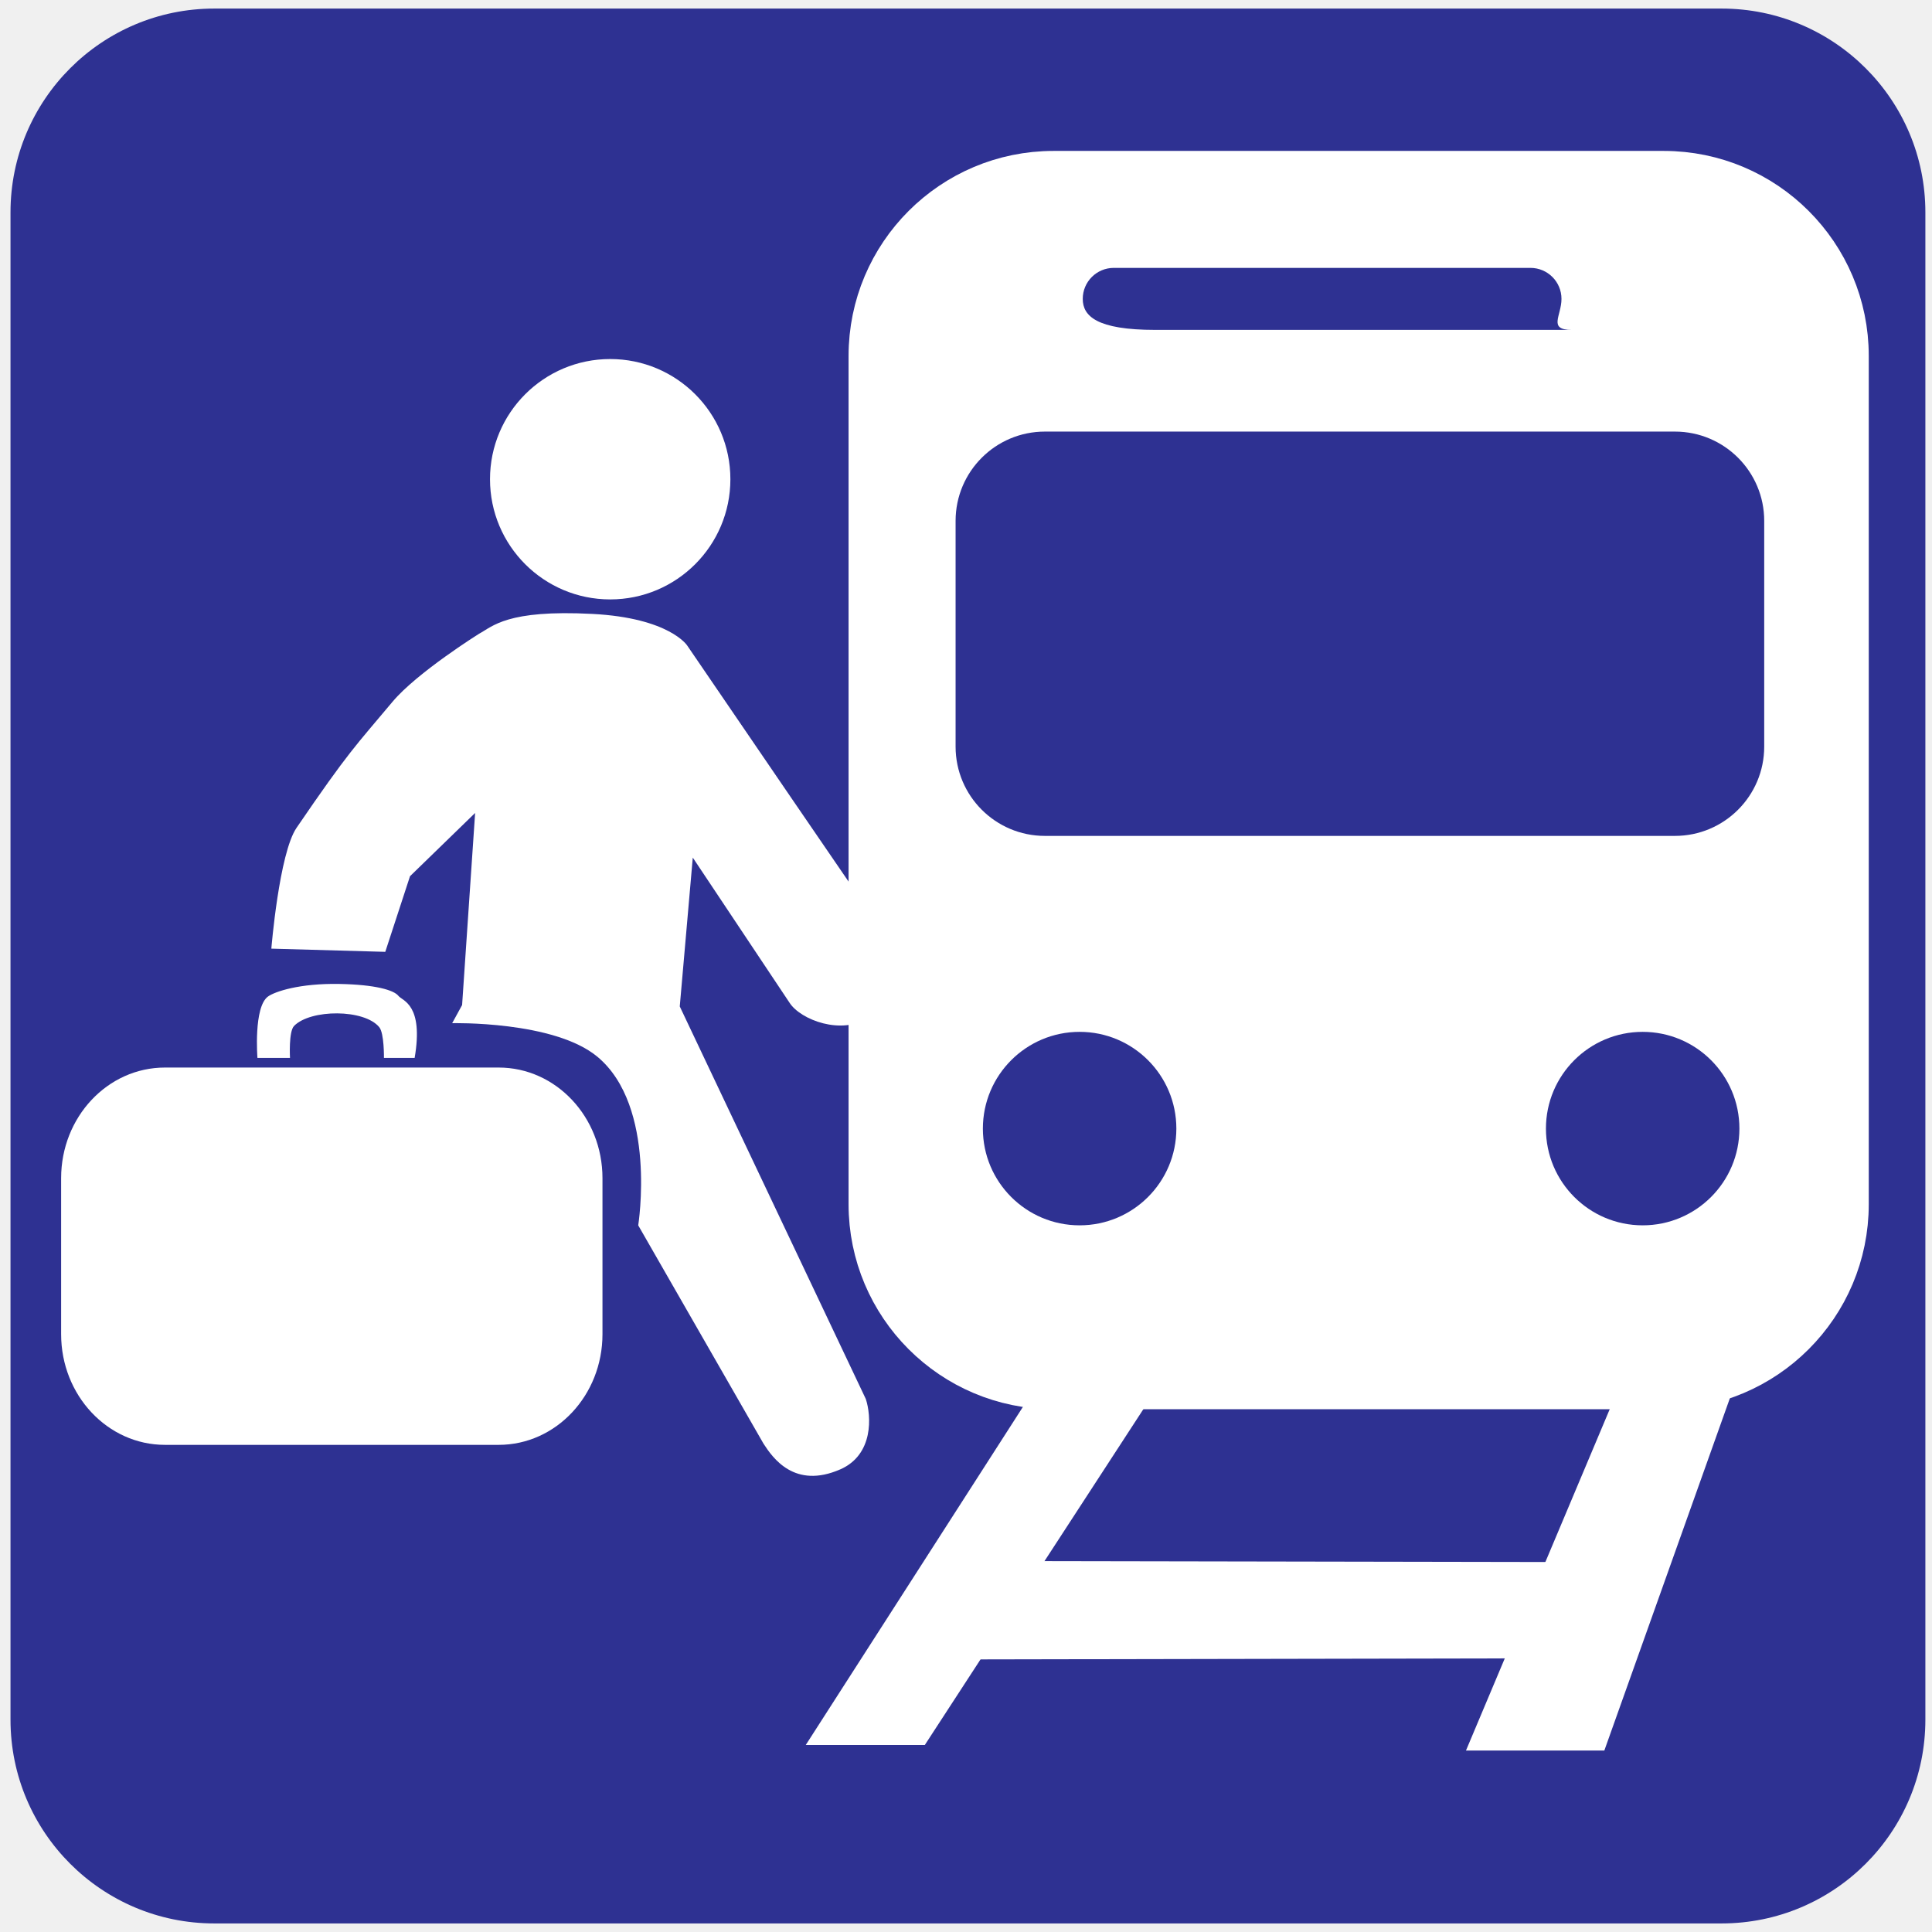
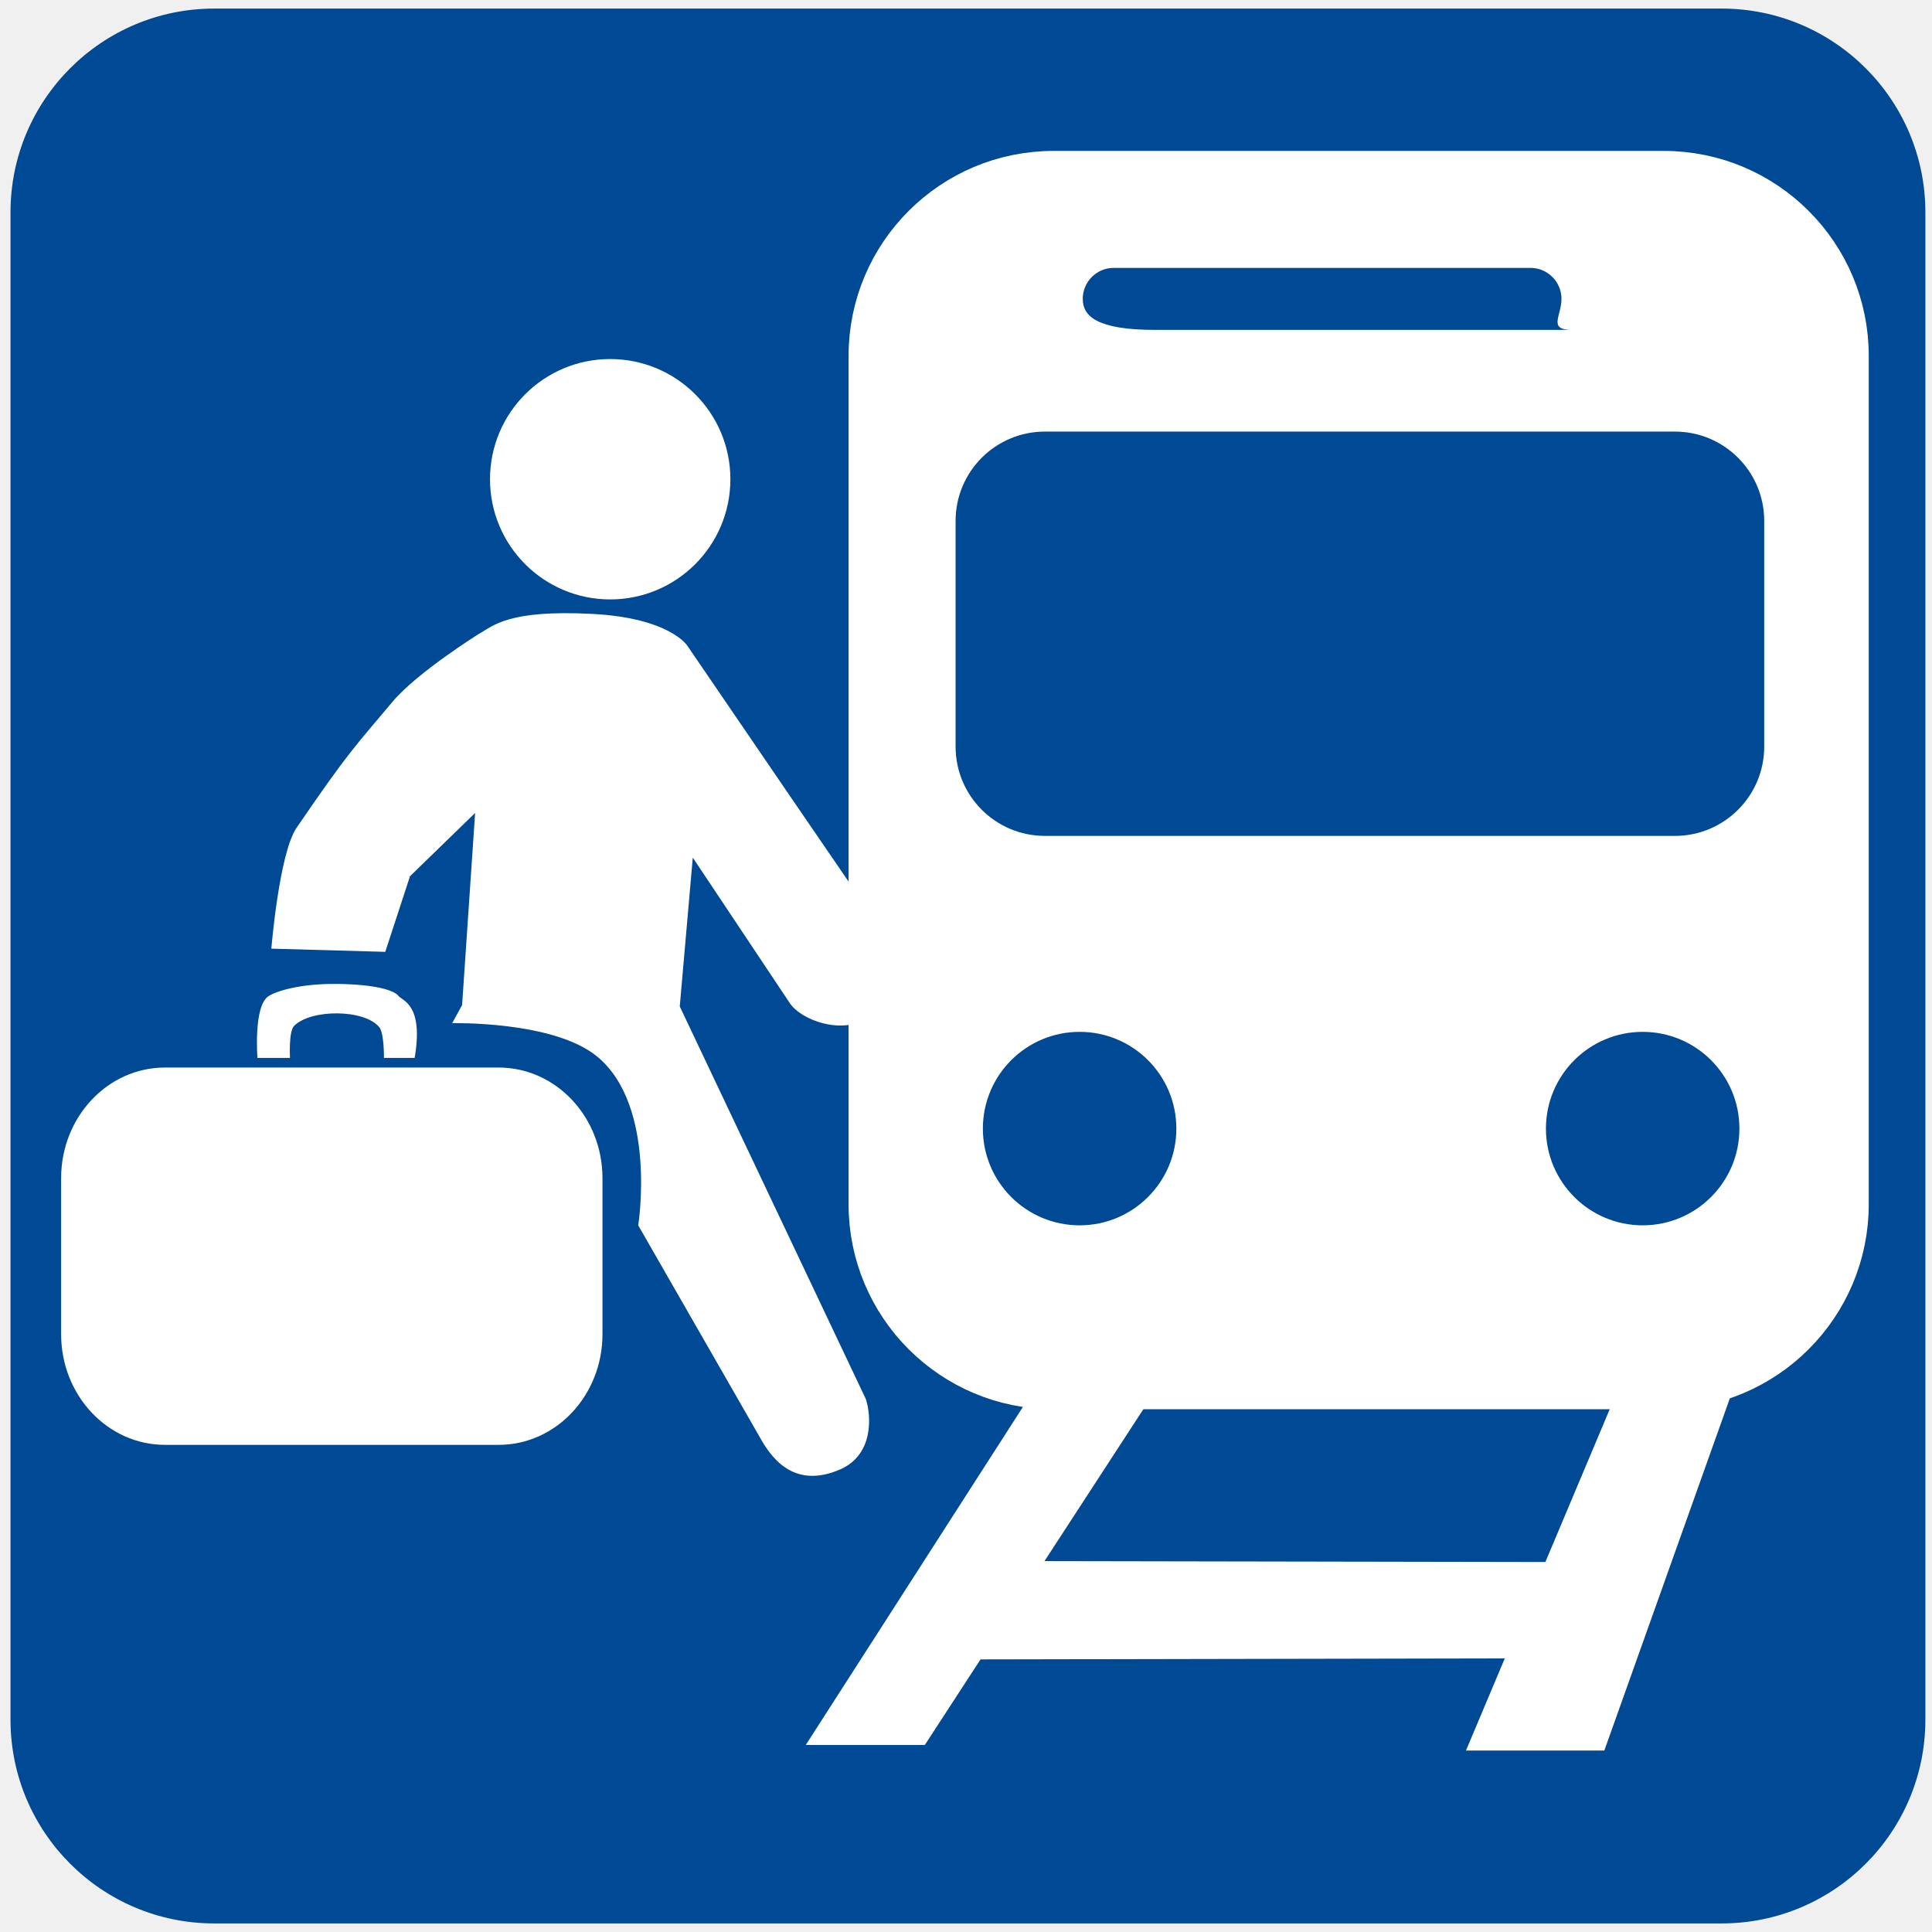
<svg xmlns="http://www.w3.org/2000/svg" height="100%" viewBox="0 0 512 512">
  <g>
-     <path fill="#2E3192" d="M510.244,455.73c0,29.823-24.177,54-54,54H56.783c-29.823,0-54-24.177-54-54V56.27   c0-29.823,24.177-54,54-54h399.461c29.823,0,54,24.177,54,54V455.73z" />
+     <path fill="#004994" d="M510.244,455.73c0,29.823-24.177,54-54,54H56.783c-29.823,0-54-24.177-54-54V56.27   c0-29.823,24.177-54,54-54h399.461c29.823,0,54,24.177,54,54V455.73z" />
    <path fill="#FFFFFF" d="M125.913,215.441l-17.255,16.763l-6.556,20.044l-30.194-0.846c0,0,2.066-25.263,6.676-32.016   C92.5,199,94.303,197.588,104,186c6.485-7.75,22.958-18.051,22.958-18.051c3.616-1.919,7.324-6.443,30.015-5.257   c20.459,1.068,25.143,8.38,25.143,8.38l27.607,40.427l24.65,35.99c2.958,6.244,4.694,16.088-4.272,22.184   c-6.945,4.72-17.913,0.658-20.87-3.943l-25.637-38.455l-3.45,39.44l49.3,104.024c1.479,4.436,2.14,14.775-6.779,18.666   c-12.099,5.281-17.872-3.014-20.337-6.834l-33.193-57.843c0,0,5.046-31.533-10.847-44.703c-11.503-9.53-38.455-8.873-38.455-8.873   l2.629-4.808L125.913,215.441z" />
    <circle fill="#FFFFFF" cx="161.708" cy="127.001" r="31.852" />
    <path fill="#FFFFFF" d="M159.662,353.586c0,16.191-12.318,29.316-27.511,29.316H43.712c-15.194,0-27.513-13.125-27.513-29.316   v-41.359c0-16.194,12.318-29.317,27.513-29.317h88.439c15.193,0,27.511,13.123,27.511,29.317V353.586z" />
    <path fill="#FFFFFF" d="M105.597,263.927c-1.202-1.536-6.111-2.996-15.682-3.171c-10.576-0.195-17.106,2.039-18.896,3.334   c-3.862,2.795-2.794,16.27-2.794,16.27h8.627c0,0-0.391-6.961,1.07-8.464c4.364-4.495,18.638-4.53,22.594,0.329   c1.323,1.625,1.234,8.135,1.234,8.135h8.134C112.32,266.129,106.628,265.241,105.597,263.927z" />
    <polygon fill="#FFFFFF" points="439.667,414 274.916,413.71 258.646,439.759 427.335,439.438  " />
    <polygon fill="#FFFFFF" points="305.729,369.261 278.68,361.013 213.536,462.437 245.088,462.437  " />
    <polygon fill="#FFFFFF" points="461.833,361.013 431.833,361.013 388.5,463.908 425.166,463.908  " />
    <path fill="#FFFFFF" stroke="#FFFFFF" stroke-width="14" stroke-miterlimit="10" d="M488.24,319.135   c0,26.137-21.19,47.327-47.329,47.327H279.207c-26.137,0-47.328-21.19-47.328-47.327V94.324c0-26.139,21.191-47.328,47.328-47.328   h161.704c26.139,0,47.329,21.189,47.329,47.328V319.135z" />
-     <circle fill="#2E3192" cx="286.109" cy="299.089" r="25.637" />
-     <circle fill="#2E3192" cx="435.326" cy="299.089" r="25.636" />
-     <path fill="#2E3192" d="M467.535,197.858c0,13.071-10.597,23.664-23.666,23.664H276.905c-13.067,0-23.663-10.593-23.663-23.664   v-59.817c0-13.069,10.596-23.665,23.663-23.665h166.964c13.069,0,23.666,10.595,23.666,23.665V197.858z" />
-     <path fill="#2E3192" d="M413.808,79.209c0,4.538-3.678,8.217,2.781,8.217H306.158c-15.539,0-19.218-3.68-19.218-8.217l0,0   c0-4.538,3.679-8.216,8.218-8.216h110.431C410.13,70.993,413.808,74.671,413.808,79.209L413.808,79.209z" />
+     <circle fill="#004994" cx="286.109" cy="299.089" r="25.637" />
+     <circle fill="#004994" cx="435.326" cy="299.089" r="25.636" />
+     <path fill="#004994" d="M467.535,197.858c0,13.071-10.597,23.664-23.666,23.664H276.905c-13.067,0-23.663-10.593-23.663-23.664   v-59.817c0-13.069,10.596-23.665,23.663-23.665h166.964c13.069,0,23.666,10.595,23.666,23.665V197.858z" />
+     <path fill="#004994" d="M413.808,79.209c0,4.538-3.678,8.217,2.781,8.217H306.158c-15.539,0-19.218-3.68-19.218-8.217l0,0   c0-4.538,3.679-8.216,8.218-8.216h110.431C410.13,70.993,413.808,74.671,413.808,79.209L413.808,79.209z" />
  </g>
</svg>
